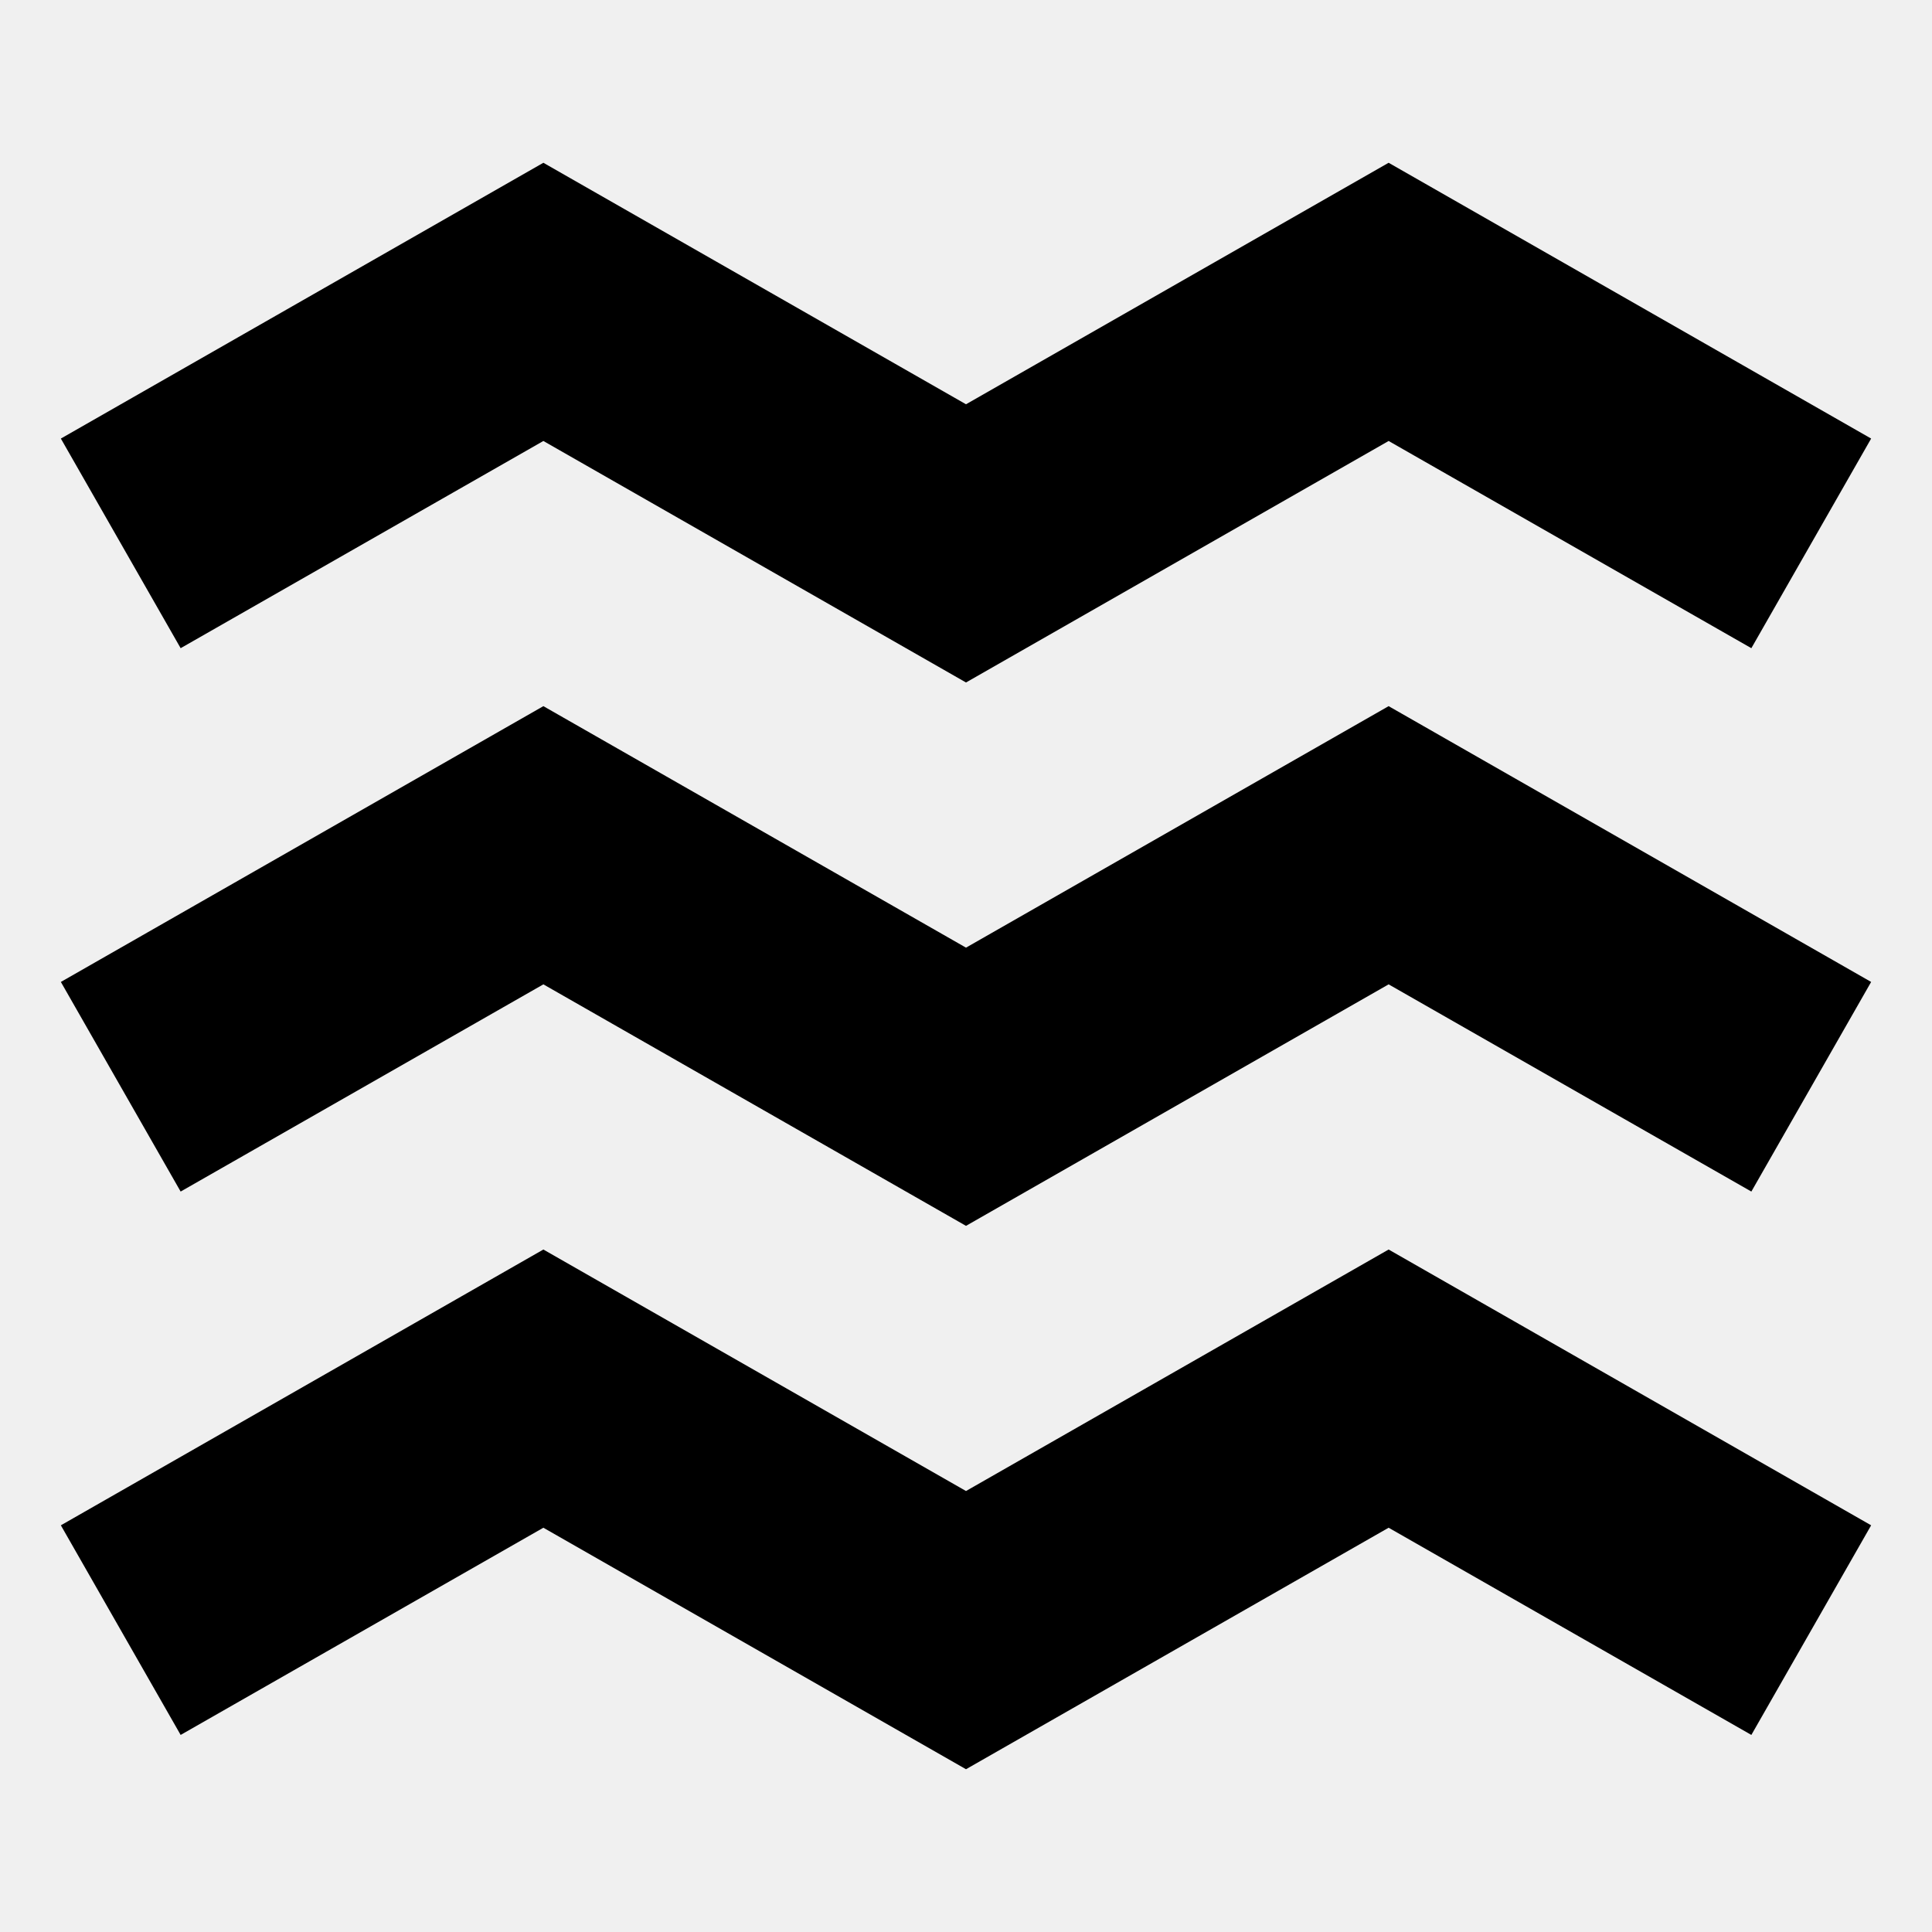
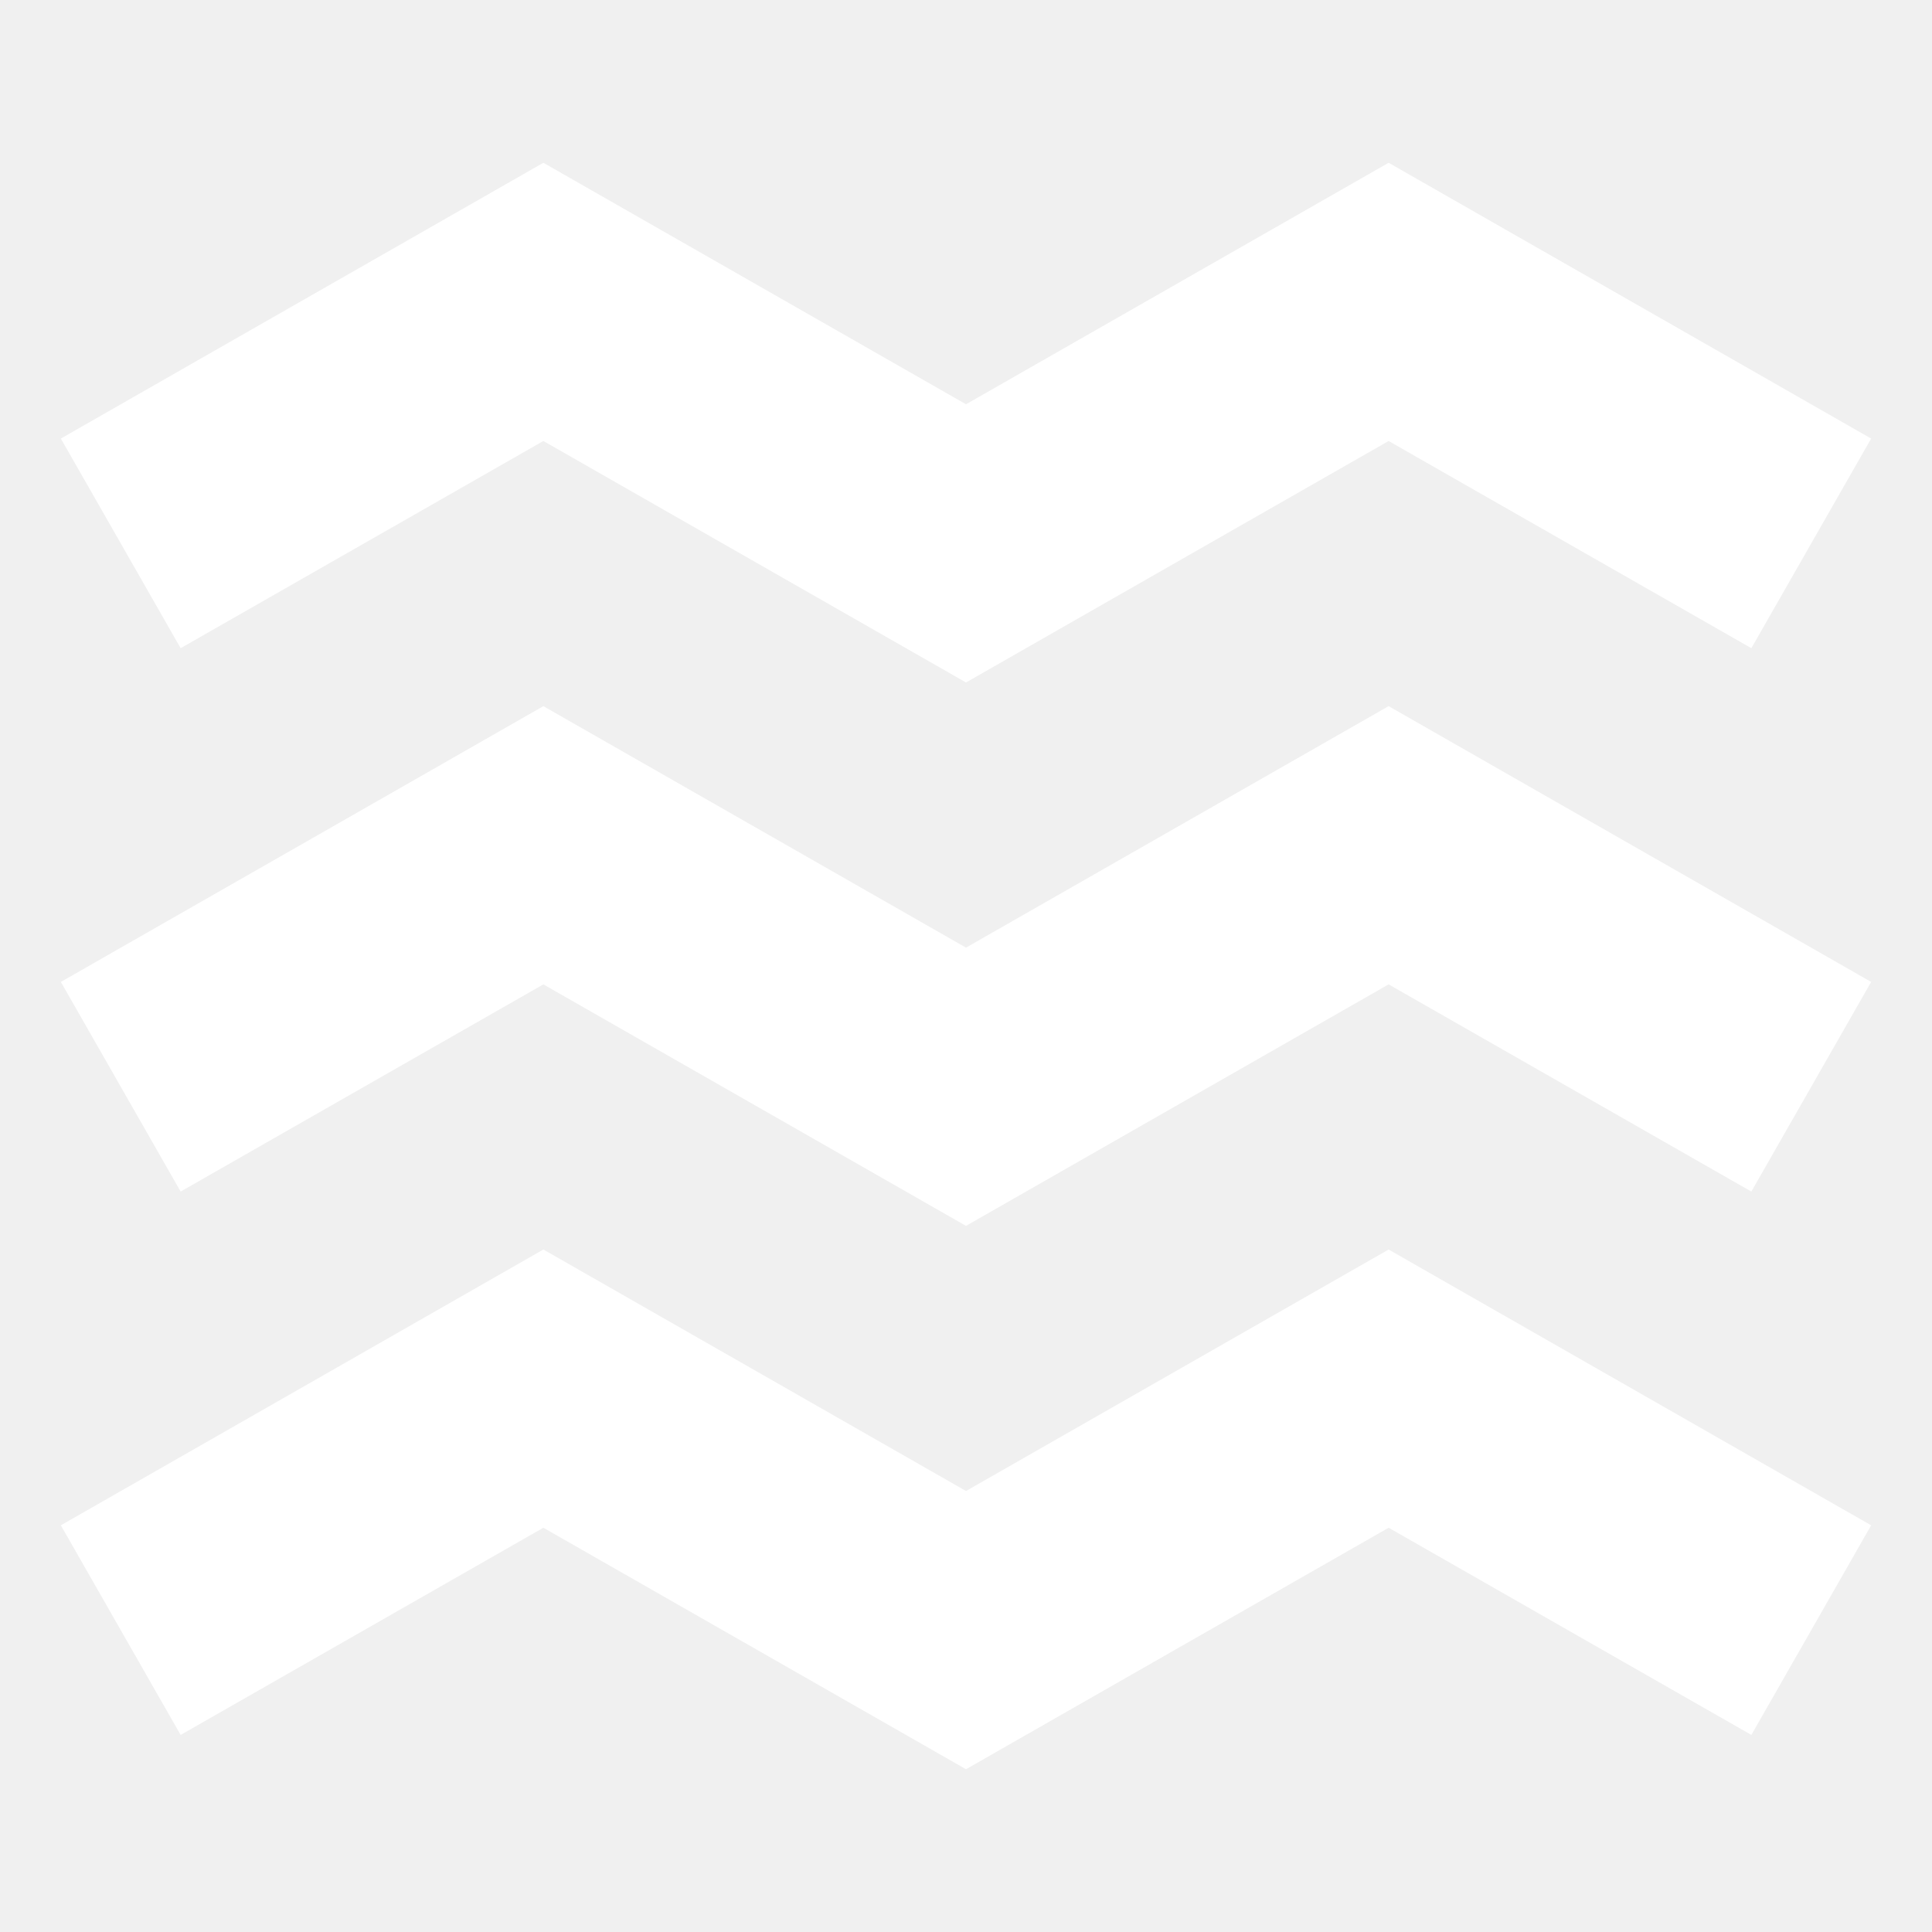
<svg xmlns="http://www.w3.org/2000/svg" width="800px" height="800px" viewBox="0 0 16 16" fill="none">
-   <path d="M4.5 1.348L8 3.348L11.5 1.348L15.496 3.632L14.504 5.368L11.5 3.652L8 5.652L4.5 3.652L1.496 5.368L0.504 3.632L4.5 1.348Z" fill="#000000" />
-   <path d="M4.5 10.348L8 12.348L11.5 10.348L15.496 12.632L14.504 14.368L11.5 12.652L8 14.652L4.5 12.652L1.496 14.368L0.504 12.632L4.5 10.348Z" fill="#000000" />
-   <path d="M4.5 5.848L0.504 8.132L1.496 9.868L4.5 8.152L8 10.152L11.5 8.152L14.504 9.868L15.496 8.132L11.5 5.848L8 7.848L4.5 5.848Z" fill="#000000" />
+   <path d="M4.5 1.348L8 3.348L11.5 1.348L15.496 3.632L14.504 5.368L11.5 3.652L8 5.652L4.5 3.652L1.496 5.368L0.504 3.632L4.5 1.348Z" fill="#FFFFFF" />
+   <path d="M4.5 10.348L8 12.348L11.5 10.348L15.496 12.632L14.504 14.368L11.5 12.652L8 14.652L4.5 12.652L1.496 14.368L0.504 12.632L4.5 10.348Z" fill="#FFFFFF" />
+   <path d="M4.5 5.848L0.504 8.132L1.496 9.868L4.5 8.152L8 10.152L11.5 8.152L14.504 9.868L15.496 8.132L11.5 5.848L8 7.848L4.5 5.848Z" fill="#FFFFFF" />
</svg>
